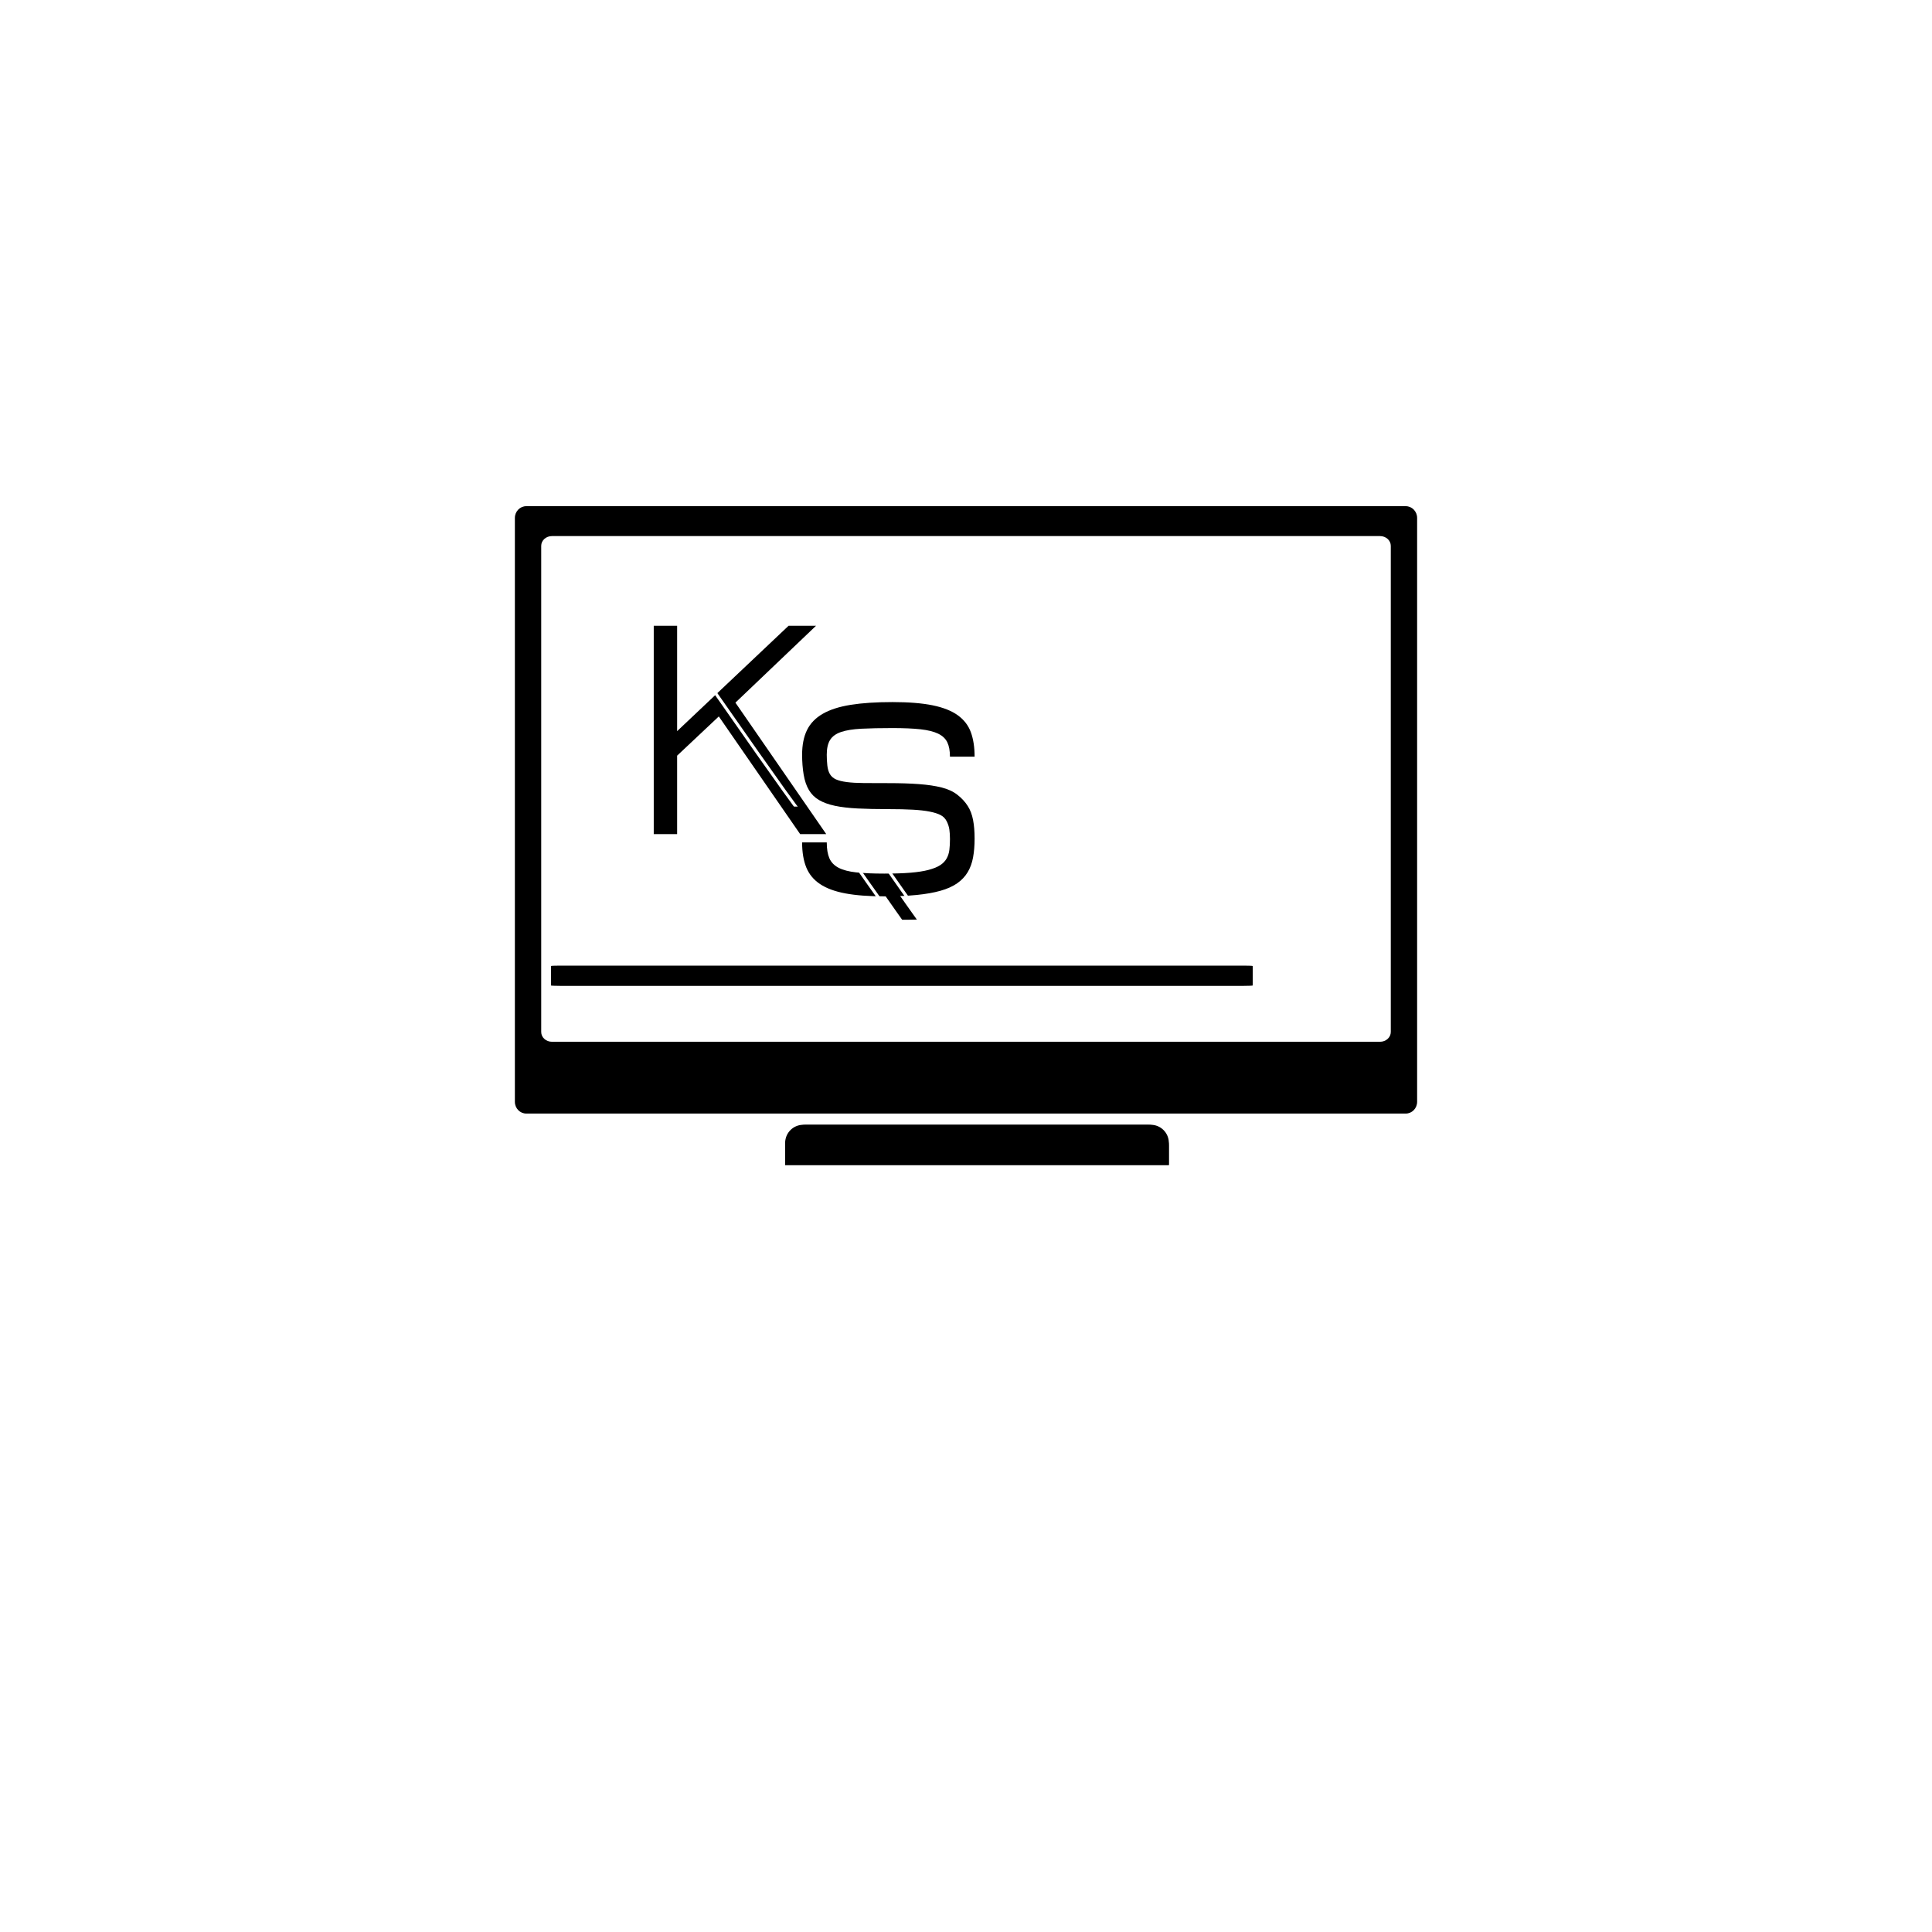
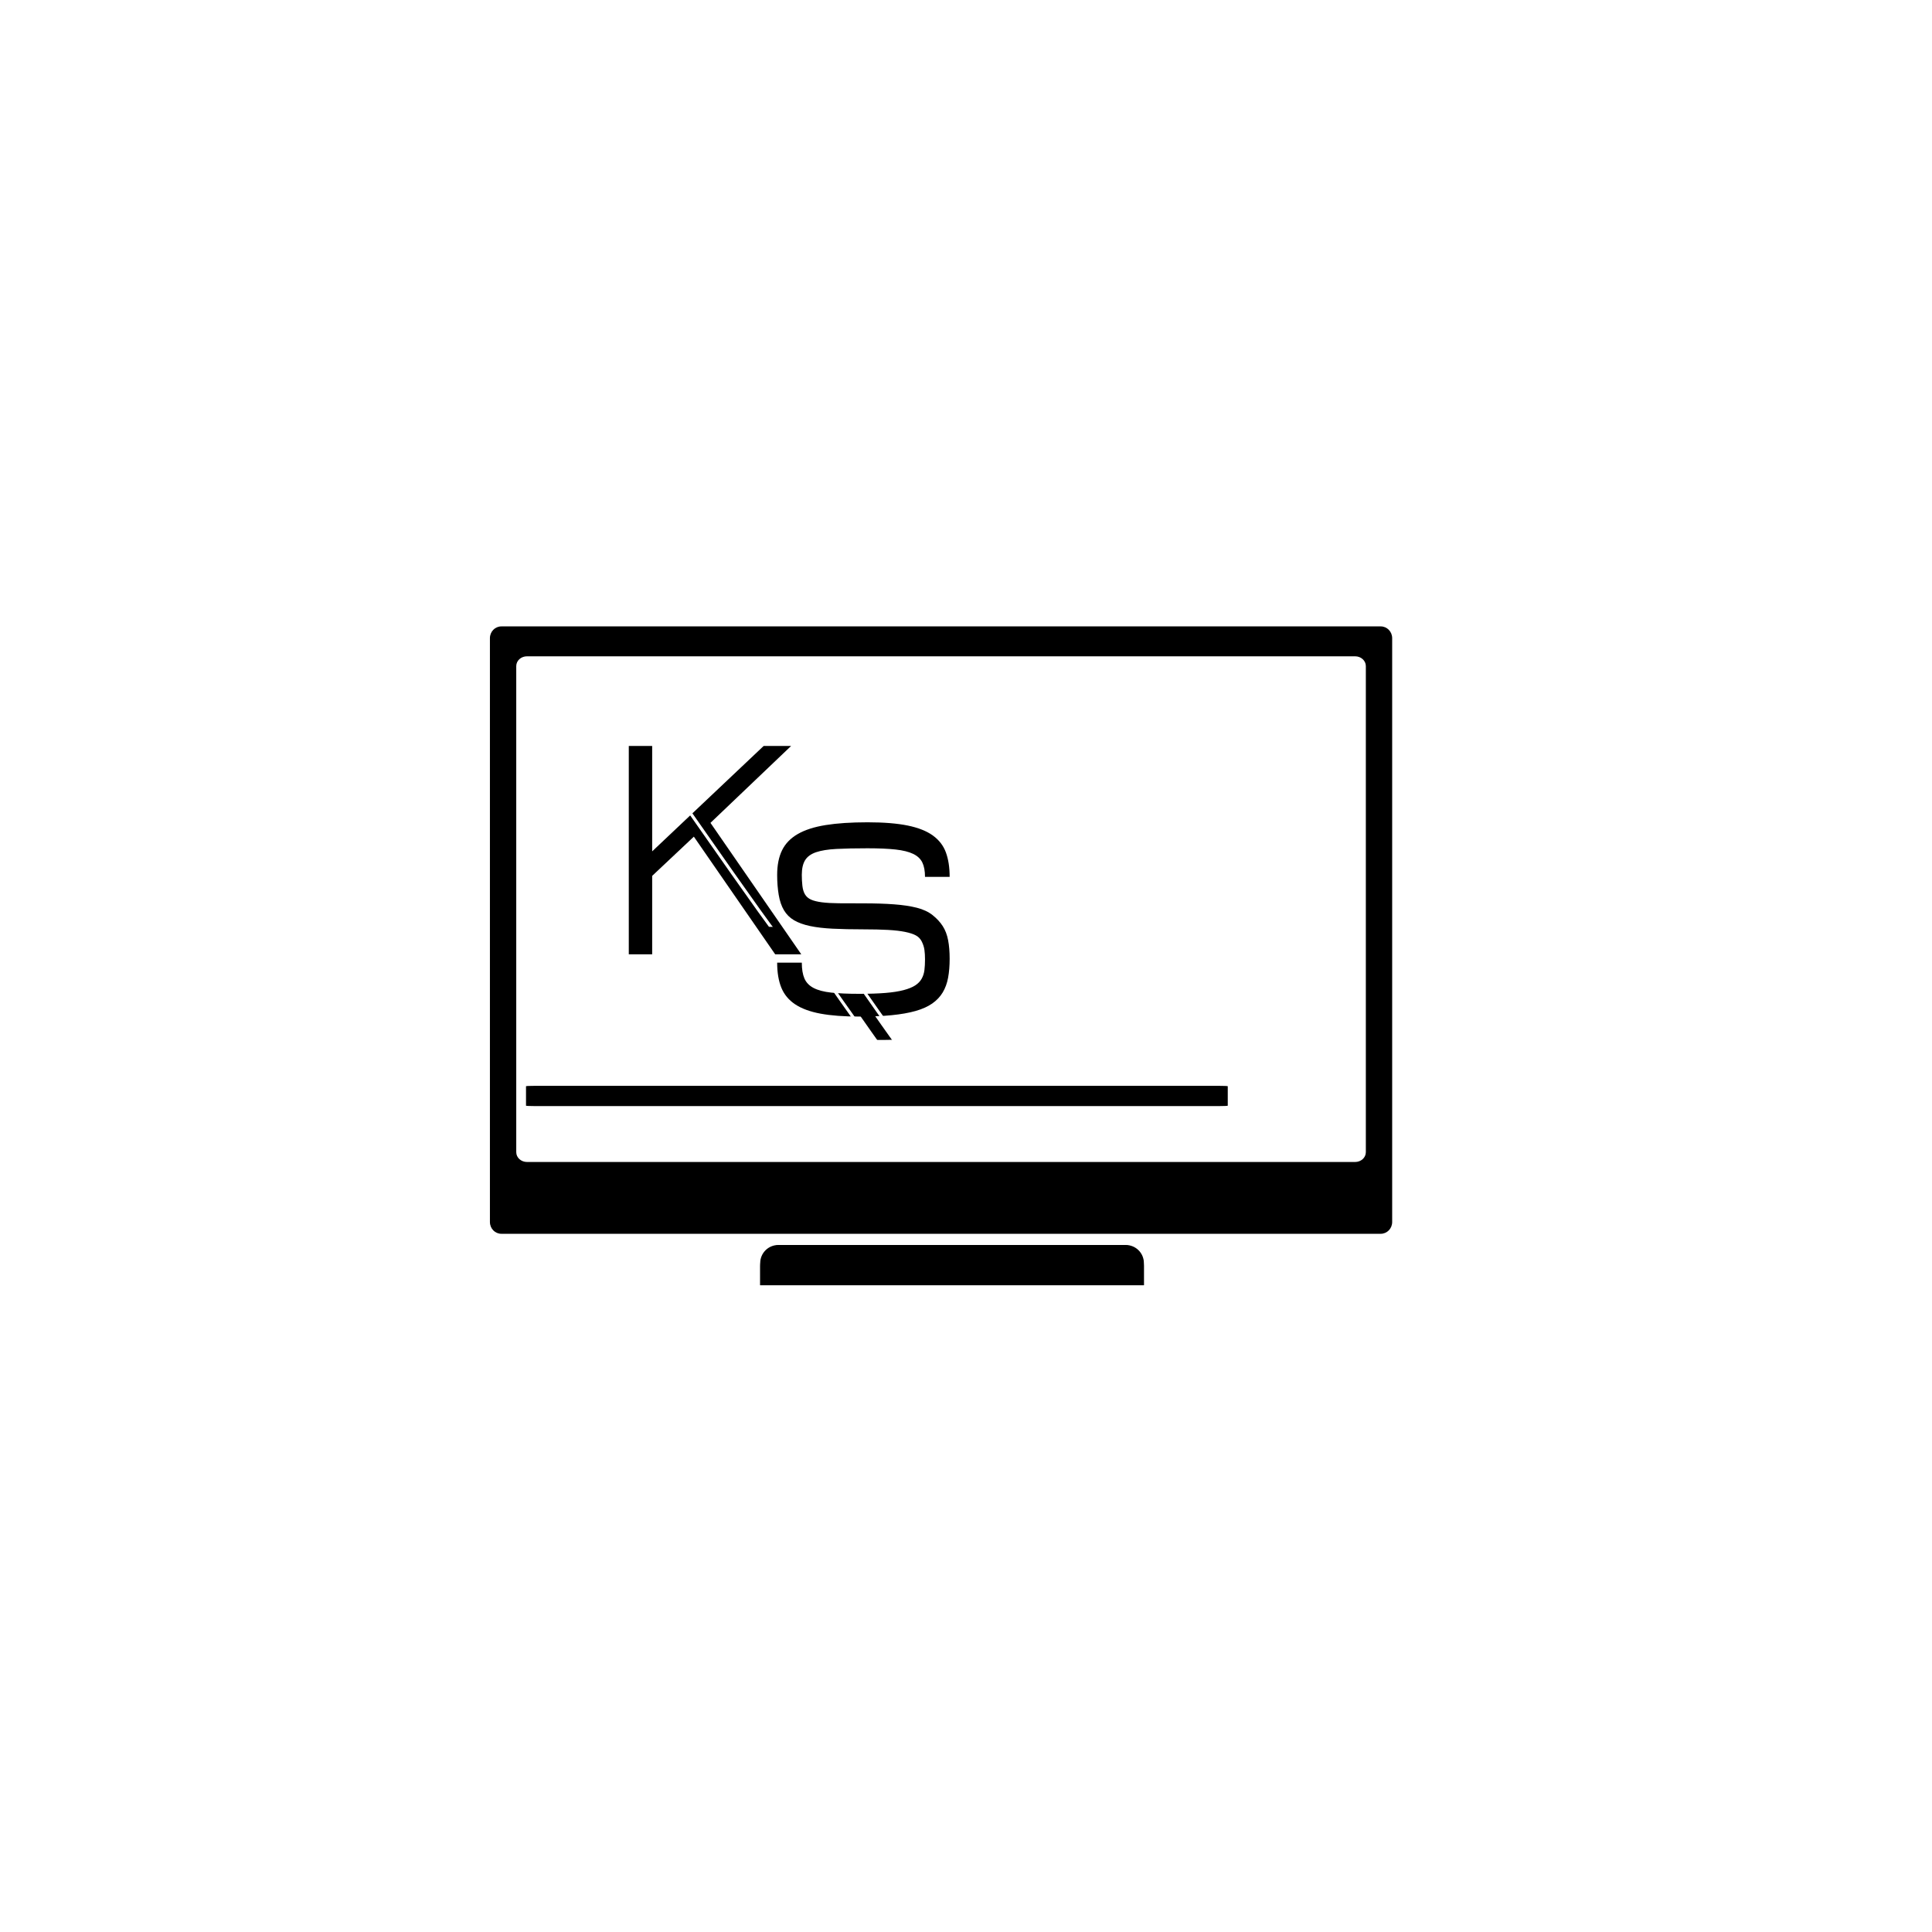
<svg xmlns="http://www.w3.org/2000/svg" version="1.1" width="640" height="640" viewBox="0 0 640 640" xml:space="preserve">
  <defs>
</defs>
-   <g transform="matrix(1 0 0 1 102.2831 184.8402)" id="tsB10AS1IuJlPpCGvlhxp">
-     <path style="stroke: rgb(0,0,0); stroke-width: 1; stroke-dasharray: none; stroke-linecap: butt; stroke-dashoffset: 0; stroke-linejoin: miter; stroke-miterlimit: 4; fill: rgb(255,255,255); fill-opacity: 0; fill-rule: nonzero; opacity: 1;" vector-effect="non-scaling-stroke" transform=" translate(0, 0)" d="M 0 0" stroke-linecap="round" />
-   </g>
-   <g transform="matrix(1.117796 0 0 1.117796 320 320)" id="KIWrq8fyQbzSahQEf8C-o">
+   <g transform="matrix(1 0 0 1 292.2374 316.347)" id="QypAGNHLQ4-icFrWDeYI7">
    <g style="" vector-effect="non-scaling-stroke">
-       <g transform="matrix(3.301751 0 0 3.301751 53.98051 132.6157)" id="OwfOS67P72iroEa1XGUsS">
-         <path style="stroke: none; stroke-width: 1; stroke-dasharray: none; stroke-linecap: butt; stroke-dashoffset: 0; stroke-linejoin: miter; stroke-miterlimit: 4; fill: rgb(255,255,255); fill-rule: nonzero; opacity: 1;" vector-effect="non-scaling-stroke" transform=" translate(-40, -9.206371)" d="M 38.9 9.2 C 38.9 8.6 39.4 8.1 40 8.1 C 40.6 8.1 41.1 8.6 41.1 9.2 C 41.1 9.8 40.6 10.3 40 10.3 C 39.4 10.4 38.9 9.9 38.9 9.2 z" stroke-linecap="round" />
+       <g transform="matrix(1 0 0 1 -168.9966 33.24887)" id="tsB10AS1IuJlPpCGvlhxp">
+         <path style="stroke: rgb(0,0,0); stroke-width: 1; stroke-dasharray: none; stroke-linecap: butt; stroke-dashoffset: 0; stroke-linejoin: miter; stroke-miterlimit: 4; fill: rgb(255,255,255); fill-opacity: 0; fill-rule: nonzero; opacity: 1;" vector-effect="non-scaling-stroke" transform=" translate(0, 0)" d="M 0 0" stroke-linecap="round" />
      </g>
-       <g transform="matrix(2.509897 0 0 2.509897 0 -89.2936)" id="0fvaCdE9r8w4ruPUqpjUL">
+       <g transform="matrix(2.805554 0 0 2.805554 19.49658 -56.33488)" id="0fvaCdE9r8w4ruPUqpjUL">
        <path style="stroke: none; stroke-width: 1; stroke-dasharray: none; stroke-linecap: butt; stroke-dashoffset: 0; stroke-linejoin: miter; stroke-miterlimit: 4; fill: rgb(0,0,0); fill-rule: nonzero; opacity: 1;" vector-effect="non-scaling-stroke" transform=" translate(-40, -9.206371)" d="M 38.9 9.2 C 38.9 8.6 39.4 8.1 40 8.1 C 40.6 8.1 41.1 8.6 41.1 9.2 C 41.1 9.8 40.6 10.3 40 10.3 C 39.4 10.4 38.9 9.9 38.9 9.2 z" stroke-linecap="round" />
      </g>
-       <g transform="matrix(2.509897 0 0 2.509897 0 -29.19755)" id="jx0if27RDQOdG7BzxhsTG">
+       <g transform="matrix(2.805554 0 0 2.805554 19.49658 10.84027)" id="jx0if27RDQOdG7BzxhsTG">
        <path style="stroke: none; stroke-width: 1; stroke-dasharray: none; stroke-linecap: butt; stroke-dashoffset: 0; stroke-linejoin: miter; stroke-miterlimit: 4; fill: rgb(0,0,0); fill-rule: nonzero; opacity: 1;" vector-effect="non-scaling-stroke" transform=" translate(-40, -33.15)" d="M 5 11.7 L 75 11.7 L 75 54.6 L 5 54.6 L 5 11.7 z" stroke-linecap="round" />
      </g>
-       <g transform="matrix(1 0 0 1 0 -46.26867)" id="sgokHdbcDtPGYAwxAWhVl">
+       <g transform="matrix(1.117796 0 0 1.117796 19.49658 -8.241766)" id="sgokHdbcDtPGYAwxAWhVl">
        <g style="" vector-effect="non-scaling-stroke">
          <g transform="matrix(3.765989 0 0 3.87931 0 0)" id="WQKxEe2QulJxr96pJfDeL">
            <path style="stroke: none; stroke-width: 1; stroke-dasharray: none; stroke-linecap: butt; stroke-dashoffset: 0; stroke-linejoin: miter; stroke-miterlimit: 4; fill: rgb(0,0,0); fill-rule: nonzero; opacity: 1;" vector-effect="non-scaling-stroke" transform=" translate(-40, -40)" d="M 74.6 16.8 L 5.4 16.8 L 5.4 16.8 C 4.9 16.8 4.5 17.2 4.5 17.7 L 4.5 62.3 C 4.5 62.8 4.9 63.2 5.4 63.2 L 74.6 63.2 C 75.1 63.2 75.5 62.8 75.5 62.3 L 75.5 17.7 C 75.5 17.2 75.1 16.8 74.6 16.8 z" stroke-linecap="round" />
          </g>
          <g transform="matrix(3.546191 0 0 3.229793 0 -6.20902)" id="lHDHs0J6ME8Ig-wfl-U7e">
            <path style="stroke: none; stroke-width: 1; stroke-dasharray: none; stroke-linecap: butt; stroke-dashoffset: 0; stroke-linejoin: miter; stroke-miterlimit: 4; fill: rgb(255,255,255); fill-rule: nonzero; opacity: 1;" vector-effect="non-scaling-stroke" transform=" translate(-40, -40)" d="M 74.6 16.8 L 5.4 16.8 L 5.4 16.8 C 4.9 16.8 4.5 17.2 4.5 17.7 L 4.5 62.3 C 4.5 62.8 4.9 63.2 5.4 63.2 L 74.6 63.2 C 75.1 63.2 75.5 62.8 75.5 62.3 L 75.5 17.7 C 75.5 17.2 75.1 16.8 74.6 16.8 z" stroke-linecap="round" />
          </g>
          <g transform="matrix(2.929116 0 0 0.1293103 -19.01357 49.15491)" id="caO0YL3YDjUoNGVbZ0Oj_">
            <path style="stroke: none; stroke-width: 1; stroke-dasharray: none; stroke-linecap: butt; stroke-dashoffset: 0; stroke-linejoin: miter; stroke-miterlimit: 4; fill: rgb(0,0,0); fill-rule: nonzero; opacity: 1;" vector-effect="non-scaling-stroke" transform=" translate(-40, -40)" d="M 74.6 16.8 L 5.4 16.8 L 5.4 16.8 C 4.9 16.8 4.5 17.2 4.5 17.7 L 4.5 62.3 C 4.5 62.8 4.9 63.2 5.4 63.2 L 74.6 63.2 C 75.1 63.2 75.5 62.8 75.5 62.3 L 75.5 17.7 C 75.5 17.2 75.1 16.8 74.6 16.8 z" stroke-linecap="round" />
          </g>
          <g transform="matrix(1.513381 0 0 1.513381 -44.99437 -8.968255)" id="b2D6fJGqzZIm60I8UQS3M">
            <g style="" vector-effect="non-scaling-stroke">
              <g transform="matrix(0.3493319 0 0 0.3493319 16.63806 24.51866)" id="XwIq2dbKZJnelOQoKESo4">
                <path style="stroke: rgb(0,0,0); stroke-width: 4; stroke-dasharray: none; stroke-linecap: butt; stroke-dashoffset: 0; stroke-linejoin: miter; stroke-miterlimit: 4; fill: rgb(255,255,255); fill-opacity: 0; fill-rule: nonzero; opacity: 1;" vector-effect="non-scaling-stroke" transform=" translate(-0.000005, 0)" d="M -8.333 -11.774 C 7.569 11.009 8.333 11.774 8.333 11.774" stroke-linecap="round" />
              </g>
              <g transform="matrix(0.857813 0 0 1.085668 14.52721 3.838249)" id="dgyfesi_PfdxMzf50Y4ly">
                <path style="stroke: none; stroke-width: 1; stroke-dasharray: none; stroke-linecap: butt; stroke-dashoffset: 0; stroke-linejoin: miter; stroke-miterlimit: 4; fill: rgb(0,0,0); fill-rule: nonzero; opacity: 1;" vector-effect="non-scaling-stroke" transform=" translate(0, 0)" d="M -0.001 1.788 L -0.001 1.788 C 2.188 1.788 4.053 1.822 5.596 1.89 C 7.138 1.958 8.432 2.076 9.478 2.242 C 10.522 2.408 11.347 2.618 11.953 2.872 C 12.559 3.125 13.018 3.501 13.33 3.998 C 13.642 4.497 13.843 4.995 13.931 5.494 C 14.019 5.992 14.063 6.562 14.063 7.207 L 14.063 7.207 C 14.063 7.91 14.019 8.55 13.931 9.126 C 13.843 9.702 13.633 10.225 13.301 10.694 C 12.969 11.162 12.48 11.562 11.836 11.895 C 11.191 12.227 10.312 12.51 9.2 12.745 C 8.086 12.979 6.704 13.149 5.054 13.257 C 3.403 13.364 1.406 13.418 -0.937 13.418 L -0.937 13.418 C -3.515 13.418 -5.649 13.345 -7.339 13.199 C -9.029 13.052 -10.371 12.774 -11.367 12.364 C -12.364 11.953 -13.062 11.382 -13.463 10.65 C -13.863 9.917 -14.062 8.965 -14.062 7.793 L -15.587 7.793 L -19.688 7.793 C -19.688 9.57 -19.37 11.074 -18.736 12.305 C -18.101 13.535 -17.051 14.536 -15.587 15.308 C -14.121 16.079 -12.192 16.64 -9.8 16.992 C -7.408 17.344 -4.454 17.52 -0.938 17.52 L -0.938 17.52 C 1.875 17.52 4.341 17.437 6.459 17.271 C 8.579 17.105 10.4 16.851 11.923 16.509 C 13.447 16.167 14.711 15.718 15.717 15.162 C 16.723 14.605 17.52 13.941 18.105 13.169 C 18.691 12.397 19.101 11.509 19.335 10.503 C 19.57 9.497 19.688 8.36 19.688 7.09 L 19.688 7.09 C 19.688 5.82 19.57 4.702 19.335 3.736 C 19.101 2.769 18.696 1.929 18.119 1.216 C 17.543 0.503 16.777 -0.156 15.82 -0.761 C 14.863 -1.367 13.652 -1.816 12.188 -2.109 C 10.723 -2.402 8.989 -2.607 6.987 -2.724 C 4.986 -2.842 2.656 -2.9 -0.001 -2.9 L -0.001 -2.9 C -2.188 -2.9 -4.053 -2.905 -5.596 -2.915 C -7.139 -2.925 -8.433 -2.983 -9.478 -3.09 C -10.523 -3.198 -11.348 -3.36 -11.954 -3.574 C -12.559 -3.789 -13.018 -4.101 -13.331 -4.511 C -13.643 -4.922 -13.843 -5.445 -13.931 -6.079 C -14.019 -6.714 -14.063 -7.363 -14.063 -8.027 L -14.063 -8.027 C -14.063 -9.16 -13.809 -10.049 -13.301 -10.694 C -12.793 -11.338 -11.954 -11.816 -10.782 -12.129 C -9.61 -12.441 -8.067 -12.637 -6.153 -12.715 C -4.239 -12.793 -1.875 -12.833 0.937 -12.833 L 0.937 -12.833 C 3.515 -12.833 5.649 -12.759 7.338 -12.613 C 9.028 -12.466 10.371 -12.202 11.367 -11.822 C 12.363 -11.441 13.061 -10.918 13.461 -10.254 C 13.862 -9.59 14.062 -8.73 14.062 -7.676 L 14.062 -7.676 L 19.687 -7.676 C 19.687 -9.375 19.404 -10.84 18.837 -12.071 C 18.271 -13.301 17.28 -14.322 15.864 -15.132 C 14.448 -15.942 12.534 -16.543 10.121 -16.934 C 7.709 -17.324 4.648 -17.52 0.937 -17.52 L 0.937 -17.52 C -2.813 -17.52 -5.996 -17.354 -8.614 -17.021 C -11.231 -16.689 -13.36 -16.148 -15.001 -15.396 C -16.641 -14.643 -17.833 -13.667 -18.575 -12.466 C -19.317 -11.265 -19.688 -9.786 -19.688 -8.027 L -19.688 -8.027 C -19.688 -6.738 -19.57 -5.542 -19.337 -4.438 C -19.102 -3.335 -18.701 -2.407 -18.135 -1.655 C -17.569 -0.903 -16.802 -0.303 -15.836 0.147 C -14.868 0.596 -13.657 0.943 -12.203 1.187 C -10.747 1.431 -9.014 1.592 -7.003 1.67 C -4.991 1.748 -2.657 1.788 -0.001 1.788 z" stroke-linecap="round" />
              </g>
              <g transform="matrix(1.105972 0 0 1 -14.52721 -9.731588)" id="qUZrX_lf9WwPyJJQKCCvY">
                <path style="stroke: none; stroke-width: 1; stroke-dasharray: none; stroke-linecap: butt; stroke-dashoffset: 0; stroke-linejoin: miter; stroke-miterlimit: 4; fill: rgb(0,0,0); fill-rule: nonzero; opacity: 1;" vector-effect="non-scaling-stroke" transform=" translate(0, 0)" d="M 8.61 -20.4 L 13.47 -20.4 L -0.81 -5.34 L 15.27 20.4 L 10.65 20.4 L -3.75 -2.64 L -11.13 5.04 L -11.13 20.4 L -15.27 20.4 L -15.27 -20.4 L -11.13 -20.4 L -11.13 0.24 z" stroke-linecap="round" />
              </g>
              <g transform="matrix(1.060674 0 0 1.060674 -12.19992 -6.903864)" id="dlFRPoLtdAIwtMO6WtAfN">
-                 <path style="stroke: rgb(255,255,255); stroke-width: 1; stroke-dasharray: none; stroke-linecap: butt; stroke-dashoffset: 0; stroke-linejoin: miter; stroke-miterlimit: 4; fill: rgb(255,255,255); fill-opacity: 0; fill-rule: nonzero; opacity: 1;" vector-effect="non-scaling-stroke" transform=" translate(0, 0)" d="M -8.333 -11.774 C 7.569 11.009 8.333 11.774 8.333 11.774" stroke-linecap="round" />
+                 <path style="stroke: rgb(255,255,255); stroke-width: 1; stroke-dasharray: none; stroke-linecap: butt; stroke-dashoffset: 0; stroke-linejoin: miter; stroke-miterlimit: 4; fill: rgb(255,255,255); fill-opacity: 0; fill-rule: nonzero; opacity: 1;" vector-effect="non-scaling-stroke" transform=" translate(-0.000005, 0)" d="M -8.333 -11.774 C 7.569 11.009 8.333 11.774 8.333 11.774" stroke-linecap="round" />
              </g>
              <g transform="matrix(0.4889681 0 0 0.4889681 16.74953 20.89939)" id="Ys4T-mRGxQicuCtf9GWGR">
-                 <path style="stroke: rgb(255,255,255); stroke-width: 1; stroke-dasharray: none; stroke-linecap: butt; stroke-dashoffset: 0; stroke-linejoin: miter; stroke-miterlimit: 4; fill: rgb(255,255,255); fill-opacity: 0; fill-rule: nonzero; opacity: 1;" vector-effect="non-scaling-stroke" transform=" translate(0, 0)" d="M -8.333 -11.774 C 7.569 11.009 8.333 11.774 8.333 11.774" stroke-linecap="round" />
+                 <path style="stroke: rgb(255,255,255); stroke-width: 1; stroke-dasharray: none; stroke-linecap: butt; stroke-dashoffset: 0; stroke-linejoin: miter; stroke-miterlimit: 4; fill: rgb(255,255,255); fill-opacity: 0; fill-rule: nonzero; opacity: 1;" vector-effect="non-scaling-stroke" transform=" translate(-0.000005, 0)" d="M -8.333 -11.774 C 7.569 11.009 8.333 11.774 8.333 11.774" stroke-linecap="round" />
              </g>
              <g transform="matrix(1 0 0 1 9.337638 18.35789)" id="3DRPVXYoYuc_eTQPMKN5W">
                <path style="stroke: rgb(255,255,255); stroke-width: 1; stroke-dasharray: none; stroke-linecap: butt; stroke-dashoffset: 0; stroke-linejoin: miter; stroke-miterlimit: 4; fill: rgb(255,255,255); fill-opacity: 0; fill-rule: nonzero; opacity: 1;" vector-effect="non-scaling-stroke" transform=" translate(-0.000005, 0)" d="M -8.333 -11.774 C 7.569 11.009 8.333 11.774 8.333 11.774" stroke-linecap="round" />
              </g>
              <g transform="matrix(0.458354 0 0 0.00112801 -3.757258 5.584147)" id="kFSzffFjIp08pksiqqkoe">
-                 <path style="stroke: rgb(0,0,0); stroke-width: 1; stroke-dasharray: none; stroke-linecap: butt; stroke-dashoffset: 0; stroke-linejoin: miter; stroke-miterlimit: 4; fill: rgb(255,255,255); fill-opacity: 0; fill-rule: nonzero; opacity: 1;" vector-effect="non-scaling-stroke" transform=" translate(0, 0)" d="M 2.698 -0.037 C -2.159 0.129 -2.698 -0.037 -2.698 -0.037" stroke-linecap="round" />
+                 <path style="stroke: rgb(0,0,0); stroke-width: 1; stroke-dasharray: none; stroke-linecap: butt; stroke-dashoffset: 0; stroke-linejoin: miter; stroke-miterlimit: 4; fill: rgb(255,255,255); fill-opacity: 0; fill-rule: nonzero; opacity: 1;" vector-effect="non-scaling-stroke" transform=" translate(-0.000005, 0.0000022222)" d="M 2.698 -0.037 C -2.159 0.129 -2.698 -0.037 -2.698 -0.037" stroke-linecap="round" />
              </g>
              <g transform="matrix(3.475605 0 0 3.475605 19.25959 28.50334)" id="0G2Aqw27hEvzuwEzH7CuD">
                <path style="stroke: rgb(255,255,255); stroke-width: 4; stroke-dasharray: none; stroke-linecap: butt; stroke-dashoffset: 0; stroke-linejoin: miter; stroke-miterlimit: 4; fill: rgb(255,255,255); fill-opacity: 0; fill-rule: nonzero; opacity: 1;" vector-effect="non-scaling-stroke" transform=" translate(-0.000005, 0.0000022222)" d="M 2.698 -0.037 C -2.159 0.129 -2.698 -0.037 -2.698 -0.037" stroke-linecap="round" />
              </g>
            </g>
          </g>
        </g>
      </g>
-       <g transform="matrix(0.794118 0 0 0.08327138 3.260887 53.01631)" id="SJZlnCyI7tHSUt7Gj13Kk">
-         <path style="stroke: rgb(0,0,0); stroke-width: 0; stroke-dasharray: none; stroke-linecap: butt; stroke-dashoffset: 0; stroke-linejoin: miter; stroke-miterlimit: 4; fill: rgb(0,0,0); fill-rule: nonzero; opacity: 1;" vector-effect="non-scaling-stroke" transform=" translate(0, 0)" d="M -71.591 2.452 C -71.591 -38.441 -68.115 -71.591 -63.827 -71.591 L 64.851 -71.591 L 64.851 -71.591 C 68.573 -71.591 71.591 -42.814 71.591 -7.317 L 71.591 71.591 L -71.591 71.591 z" stroke-linecap="round" />
+       <g transform="matrix(0.8876623 0 0 0.09308045 23.14158 102.7386)" id="SJZlnCyI7tHSUt7Gj13Kk">
+         <path style="stroke: rgb(0,0,0); stroke-width: 0; stroke-dasharray: none; stroke-linecap: butt; stroke-dashoffset: 0; stroke-linejoin: miter; stroke-miterlimit: 4; fill: rgb(0,0,0); fill-rule: nonzero; opacity: 1;" vector-effect="non-scaling-stroke" transform=" translate(0.000005, 0.000005)" d="M -71.591 2.452 C -71.591 -38.441 -68.115 -71.591 -63.827 -71.591 L 64.851 -71.591 L 64.851 -71.591 C 68.573 -71.591 71.591 -42.814 71.591 -7.317 L 71.591 71.591 L -71.591 71.591 z" stroke-linecap="round" />
      </g>
-       <g transform="matrix(-0.794118 0 0 0.08327138 3.260888 53.01631)" id="XRBXKUz1IuWl2FyhwjwGb">
+       <g transform="matrix(-0.8876623 0 0 0.09308045 23.14158 102.7386)" id="XRBXKUz1IuWl2FyhwjwGb">
        <path style="stroke: rgb(0,0,0); stroke-width: 0; stroke-dasharray: none; stroke-linecap: butt; stroke-dashoffset: 0; stroke-linejoin: miter; stroke-miterlimit: 4; fill: rgb(0,0,0); fill-rule: nonzero; opacity: 1;" vector-effect="non-scaling-stroke" transform=" translate(0.000005, 0.000005)" d="M -71.591 2.452 C -71.591 -38.441 -68.115 -71.591 -63.827 -71.591 L 64.851 -71.591 L 64.851 -71.591 C 68.573 -71.591 71.591 -42.814 71.591 -7.317 L 71.591 71.591 L -71.591 71.591 z" stroke-linecap="round" />
      </g>
    </g>
  </g>
</svg>
